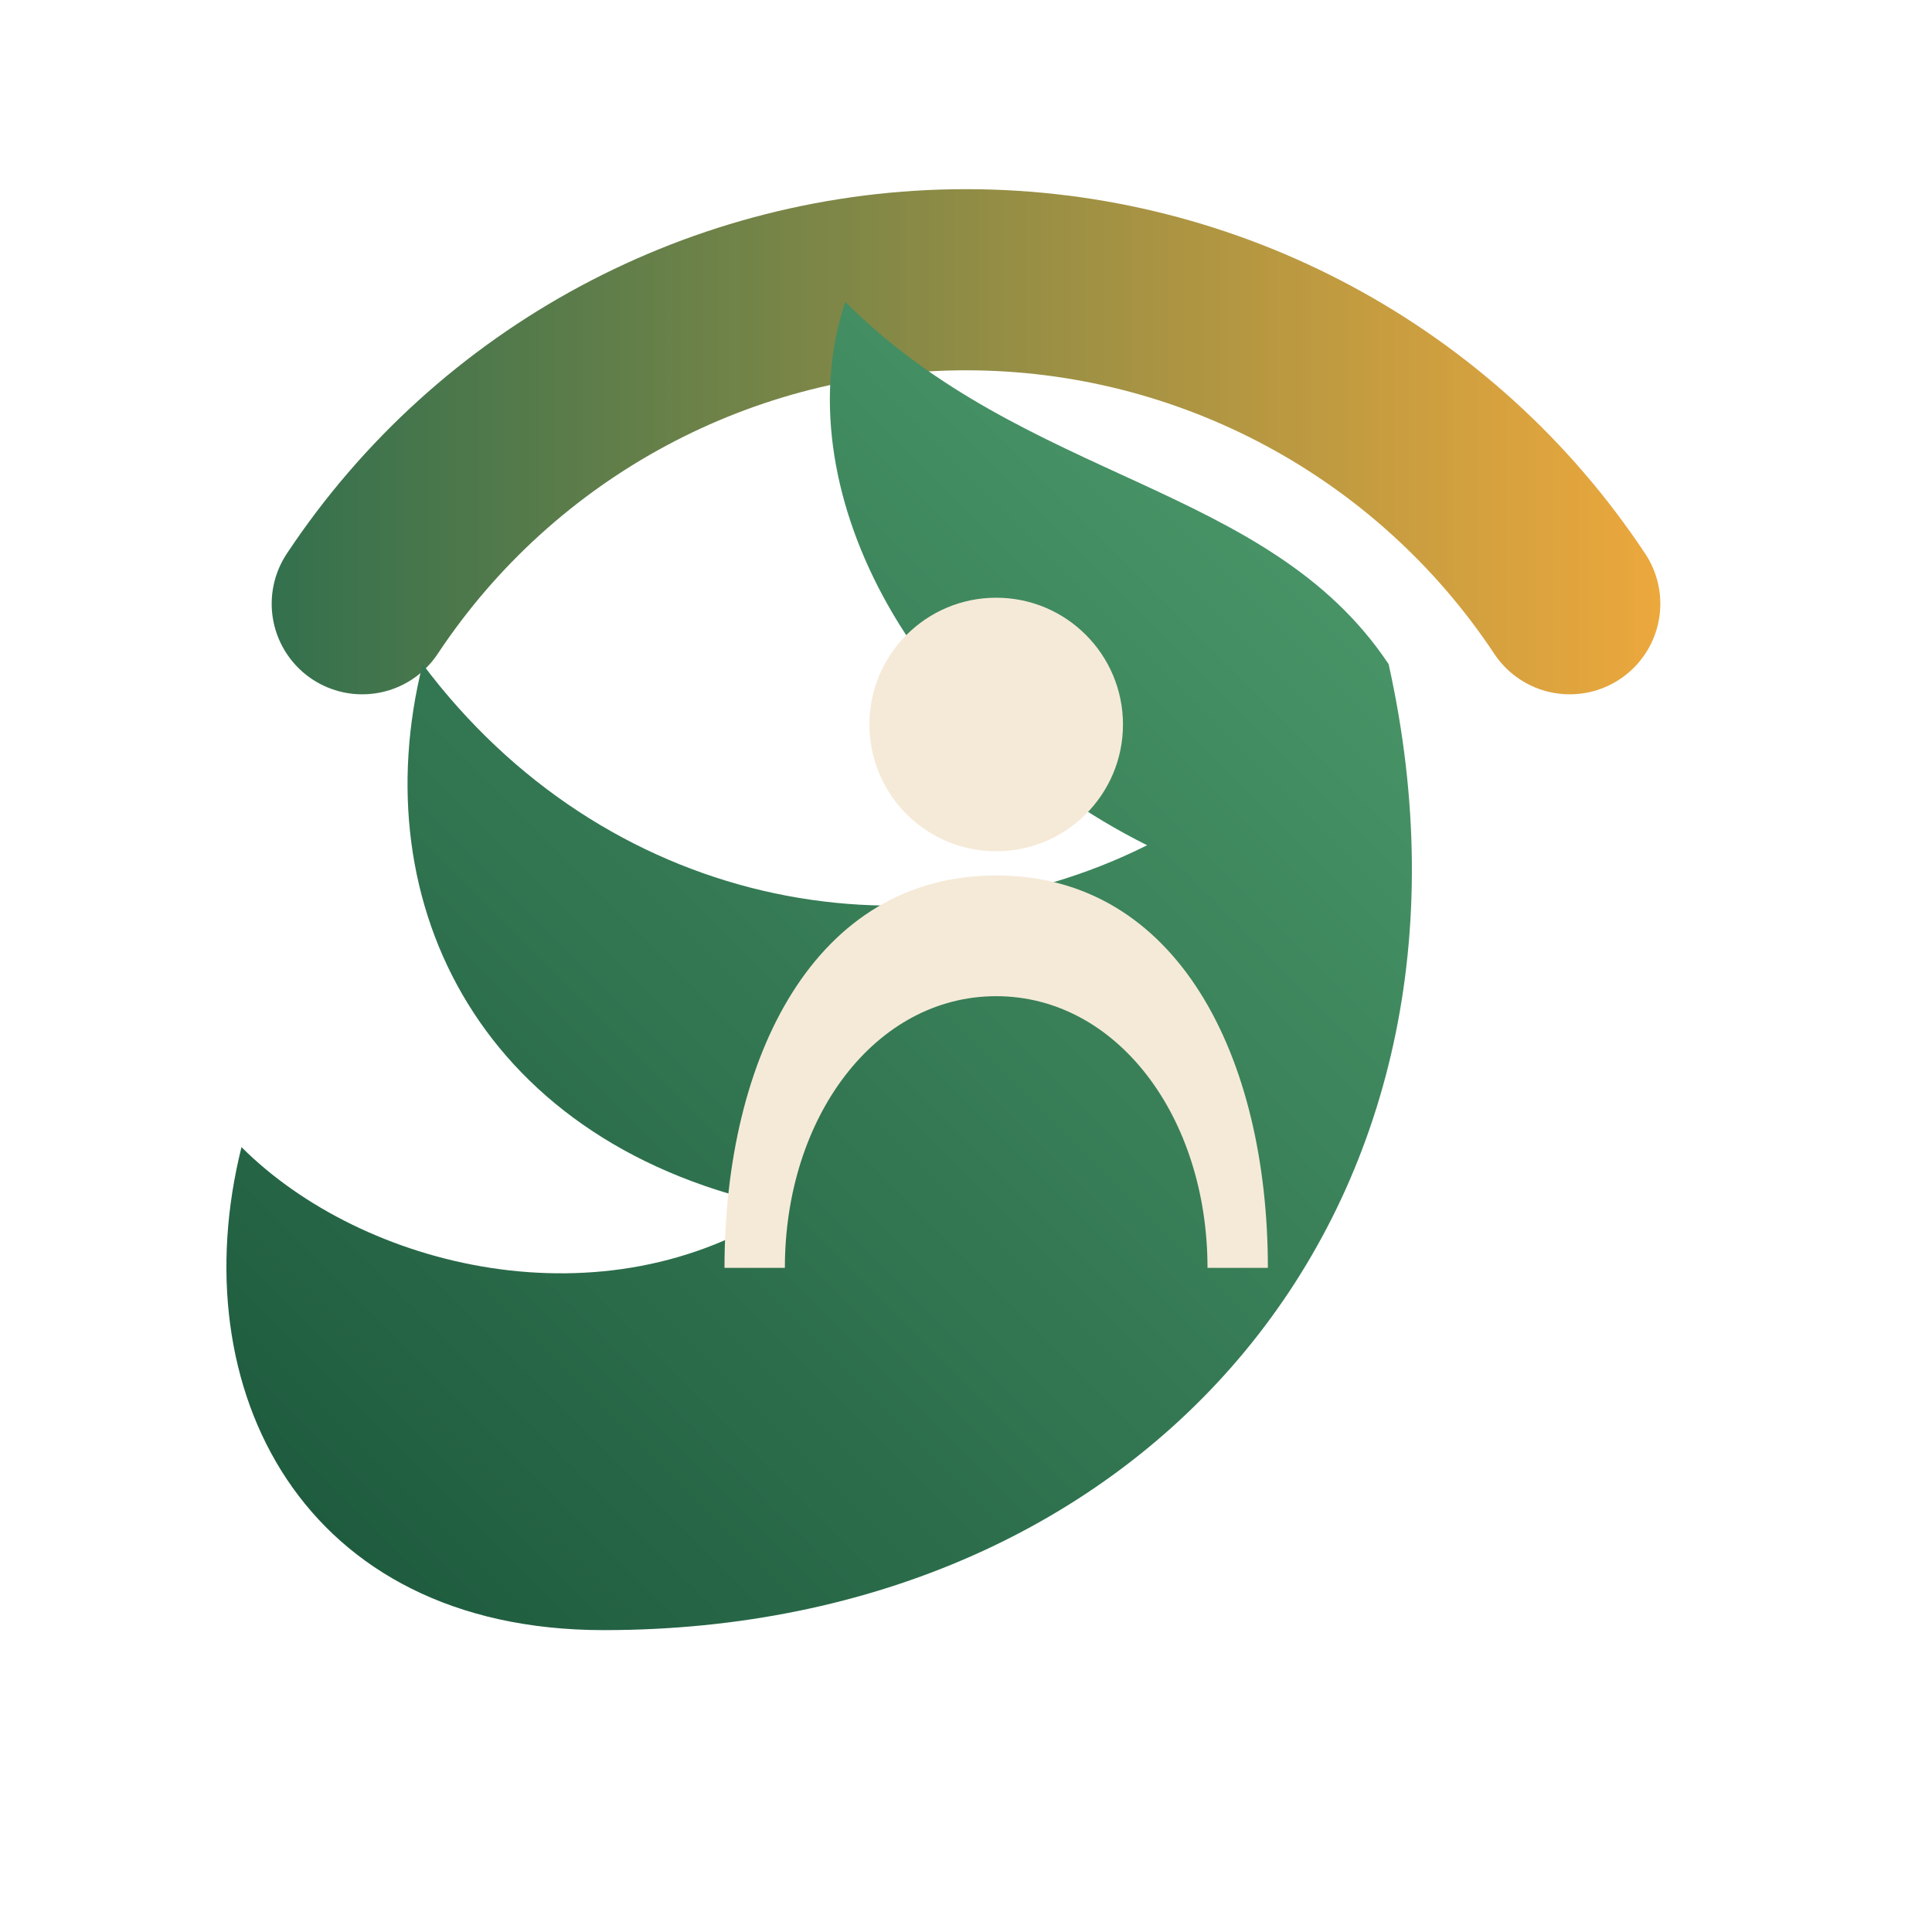
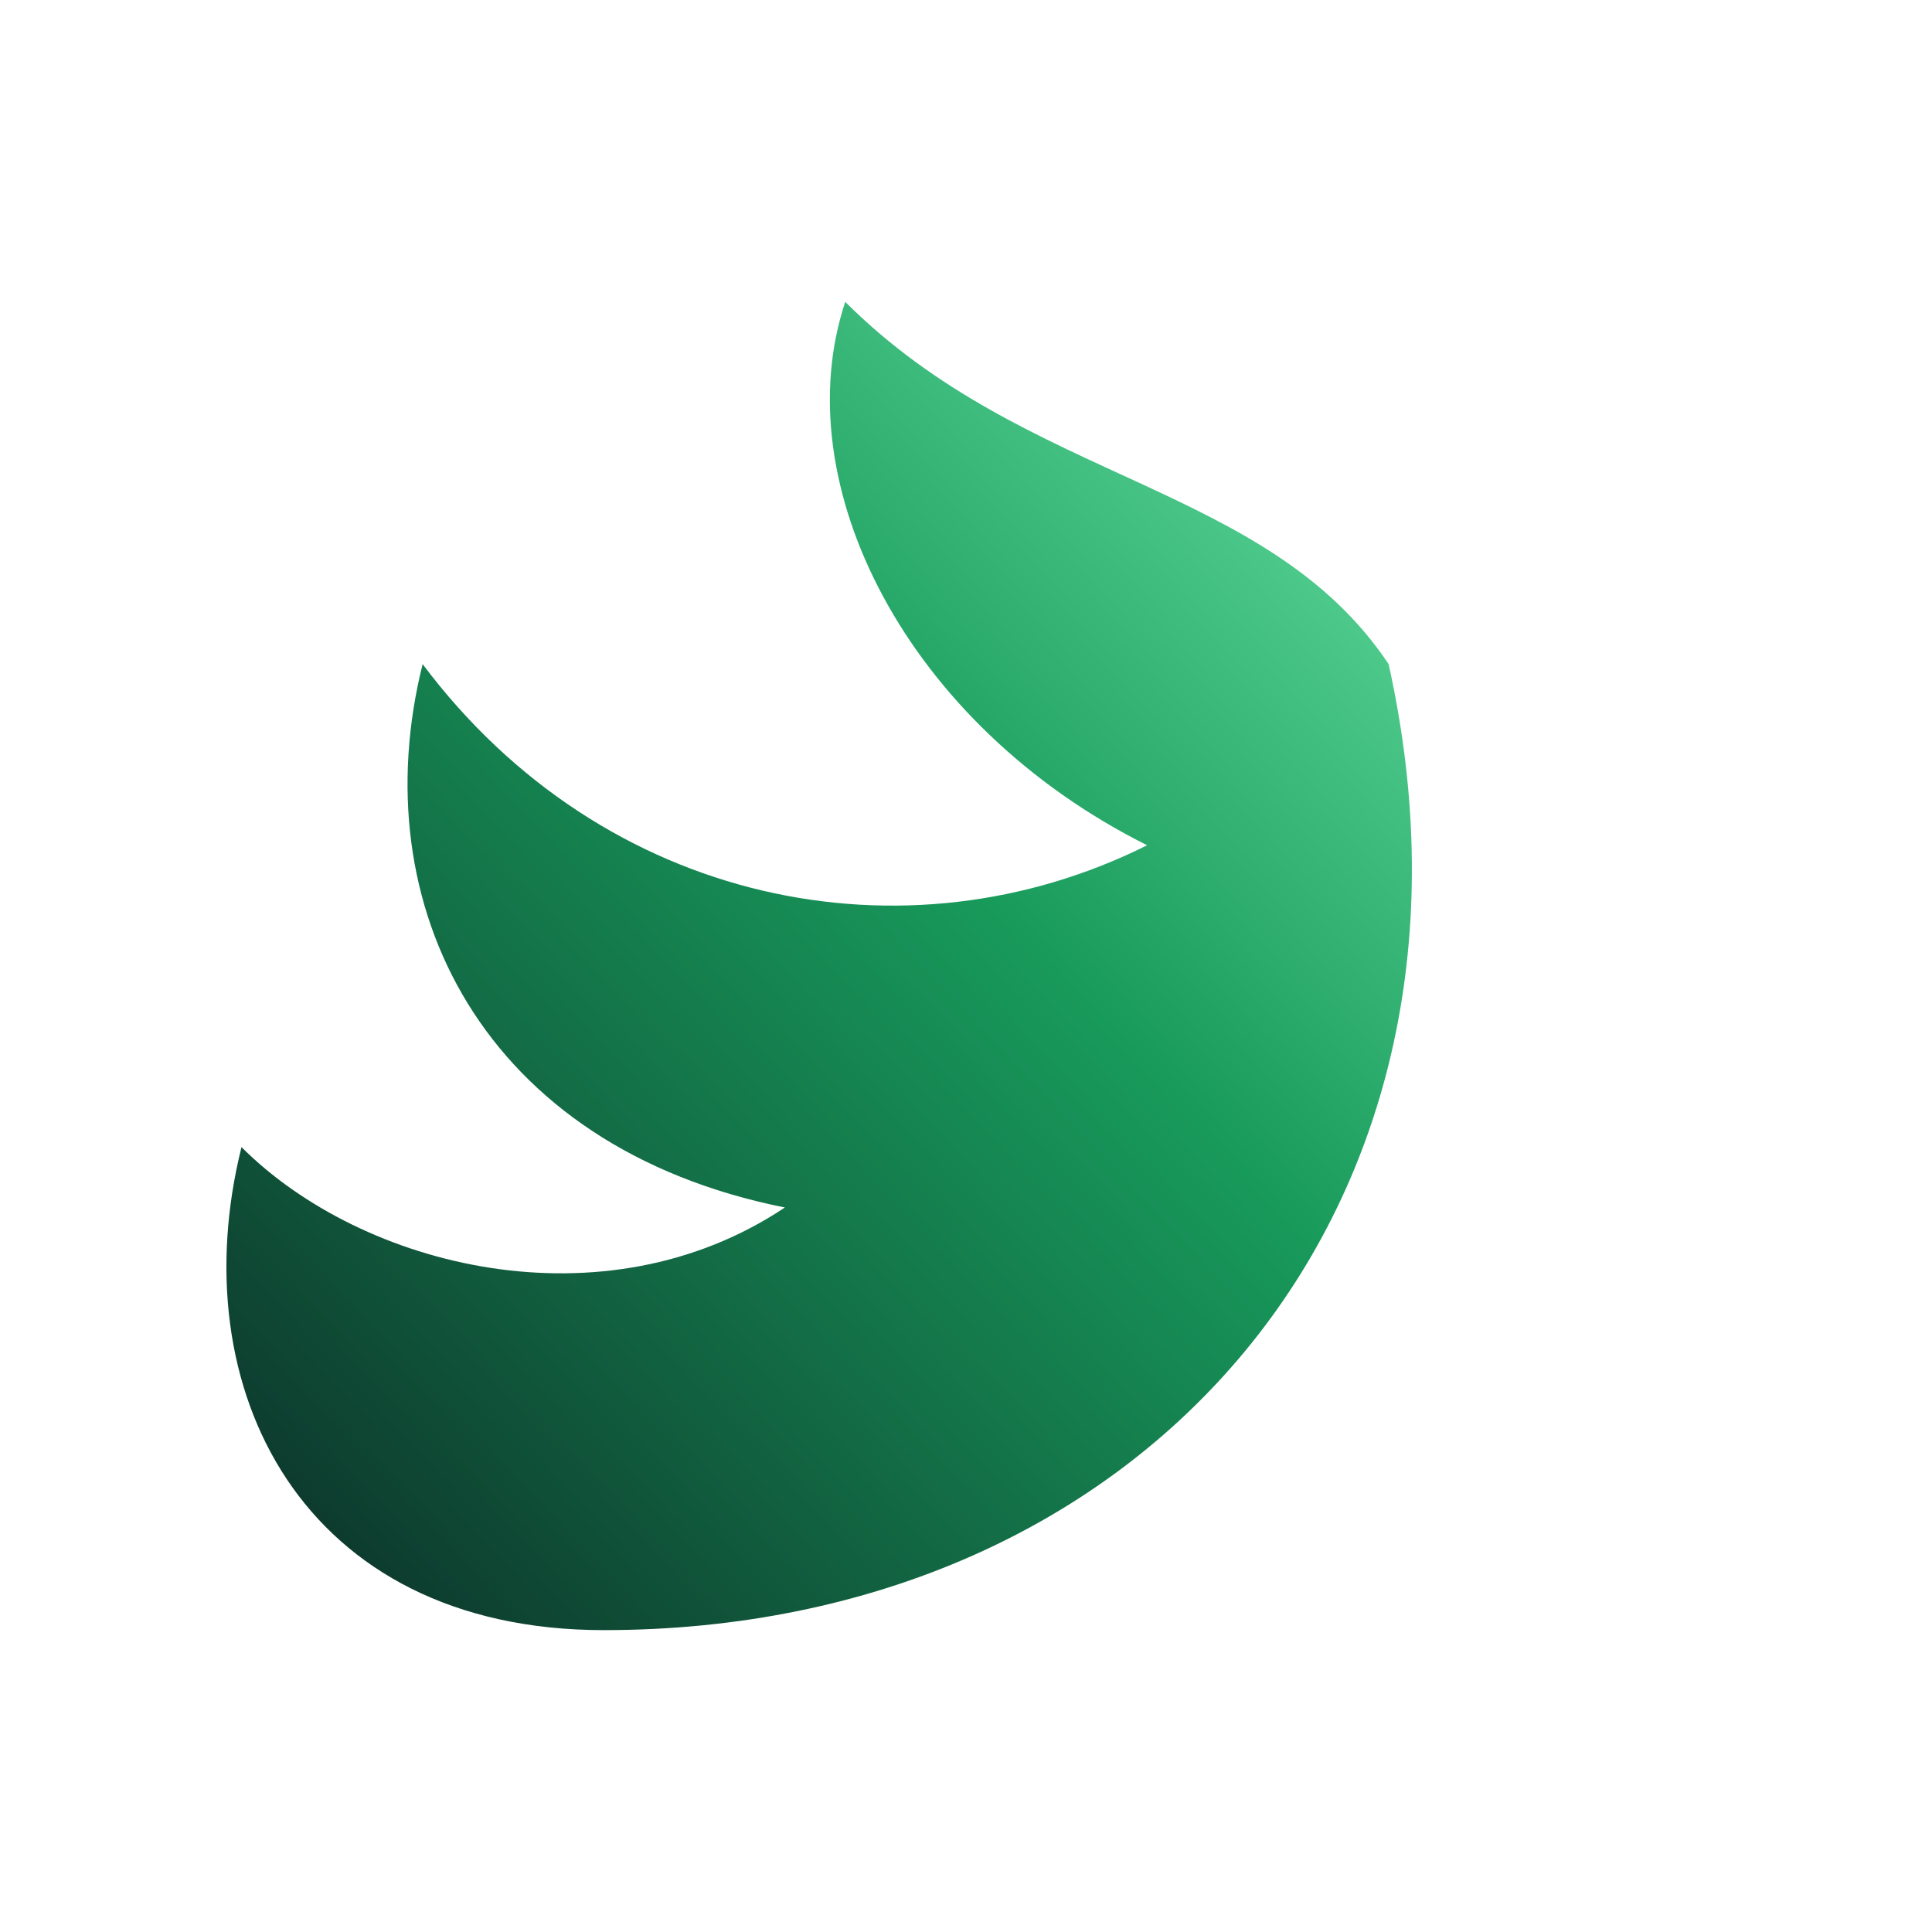
<svg xmlns="http://www.w3.org/2000/svg" viewBox="0 0 64 64">
  <defs>
-     <linearGradient id="arc" x1="8" y1="10" x2="56" y2="10" gradientUnits="userSpaceOnUse">
-       <stop offset="0" stop-color="#2F6F4E" />
-       <stop offset="1" stop-color="#F0A93C" />
-     </linearGradient>
-     <linearGradient id="leaf" x1="10" y1="50" x2="46" y2="14" gradientUnits="userSpaceOnUse">
-       <stop offset="0" stop-color="#1F5C3F" />
-       <stop offset="1" stop-color="#4C9A6B" />
+     <linearGradient id="leaf" x1="10" y1="50" x2="50" y2="12" gradientUnits="userSpaceOnUse">
+       <stop offset="0" stop-color="#0D3B2E" />
+       <stop offset="0.55" stop-color="#189A5B" />
+       <stop offset="1" stop-color="#6EE7A8" />
    </linearGradient>
  </defs>
-   <path d="M12 20 A24 24 0 0 1 52 20" fill="none" stroke="url(#arc)" stroke-width="6" stroke-linecap="round" />
  <path d="M46 22 C50 40 38 54 20 54 C10 54 6 46 8 38 C12 42 20 44 26 40 C16 38 12 30 14 22 C20 30 30 32 38 28 C30 24 26 16 28 10 C34 16 42 16 46 22 Z" fill="url(#leaf)" />
-   <circle cx="33" cy="24" r="4.2" fill="#F5EAD8" />
-   <path d="M33 29 C27 29 24 35 24 42 L26 42 C26 37 29 33 33 33 C37 33 40 37 40 42 L42 42 C42 35 39 29 33 29 Z" fill="#F5EAD8" />
</svg>
